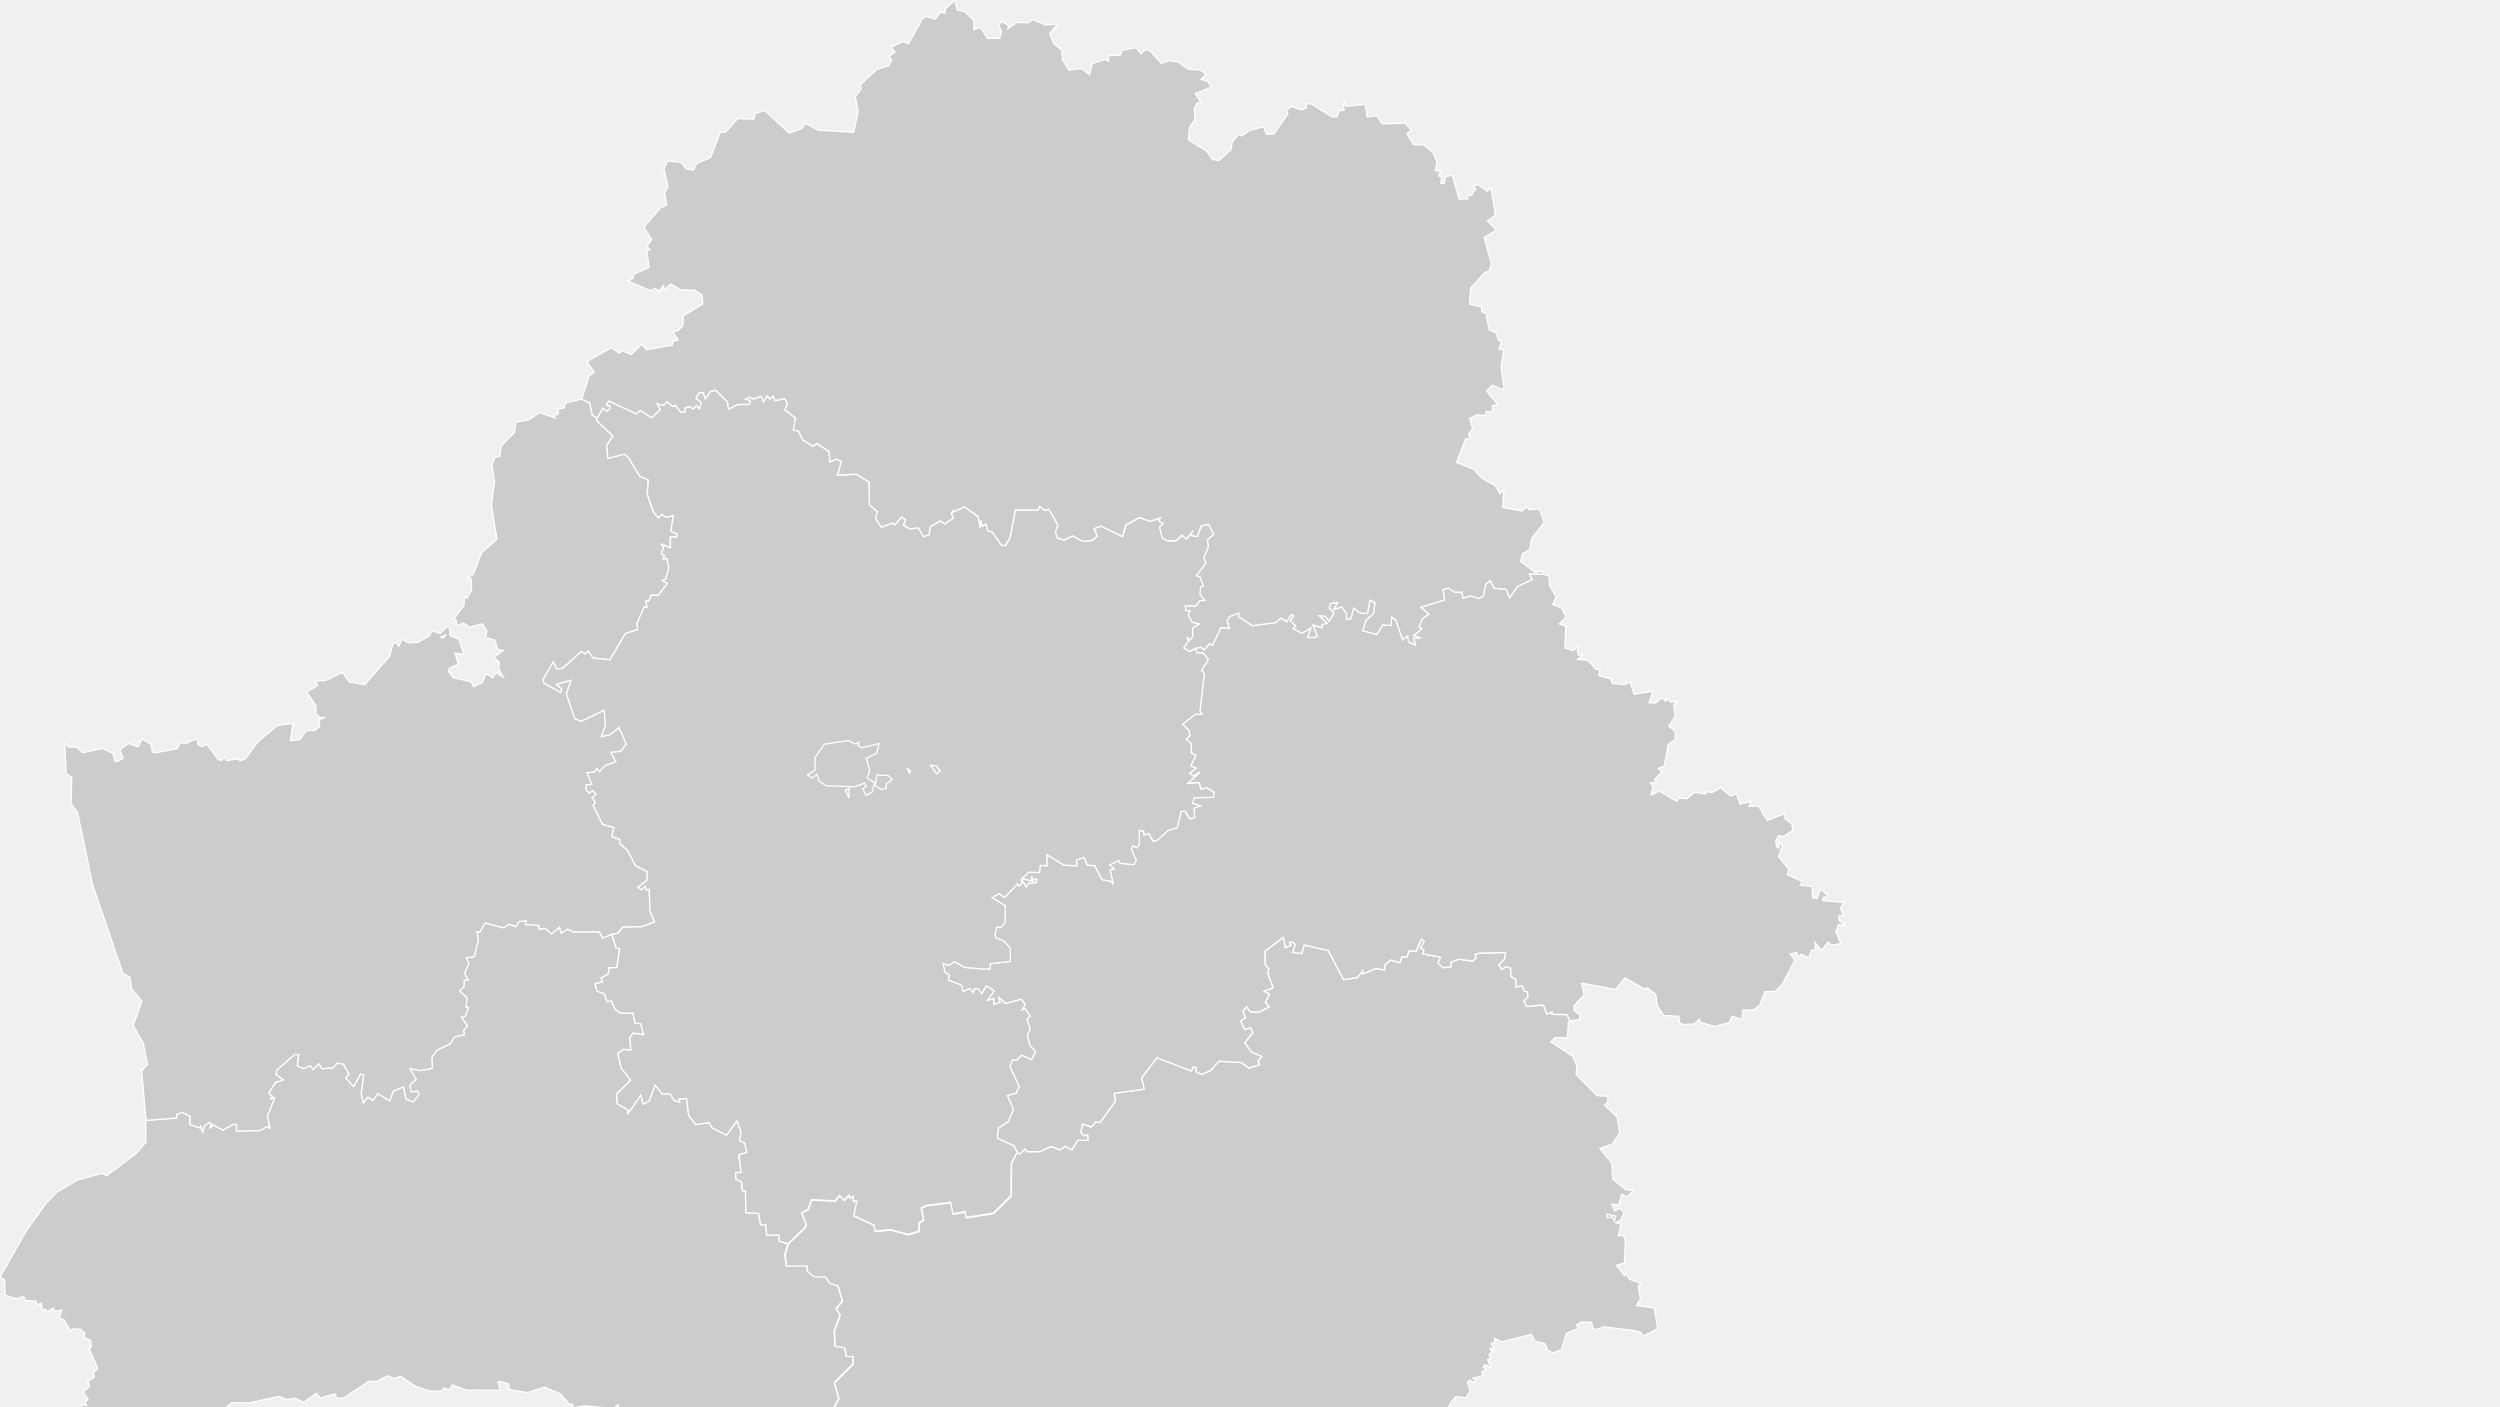
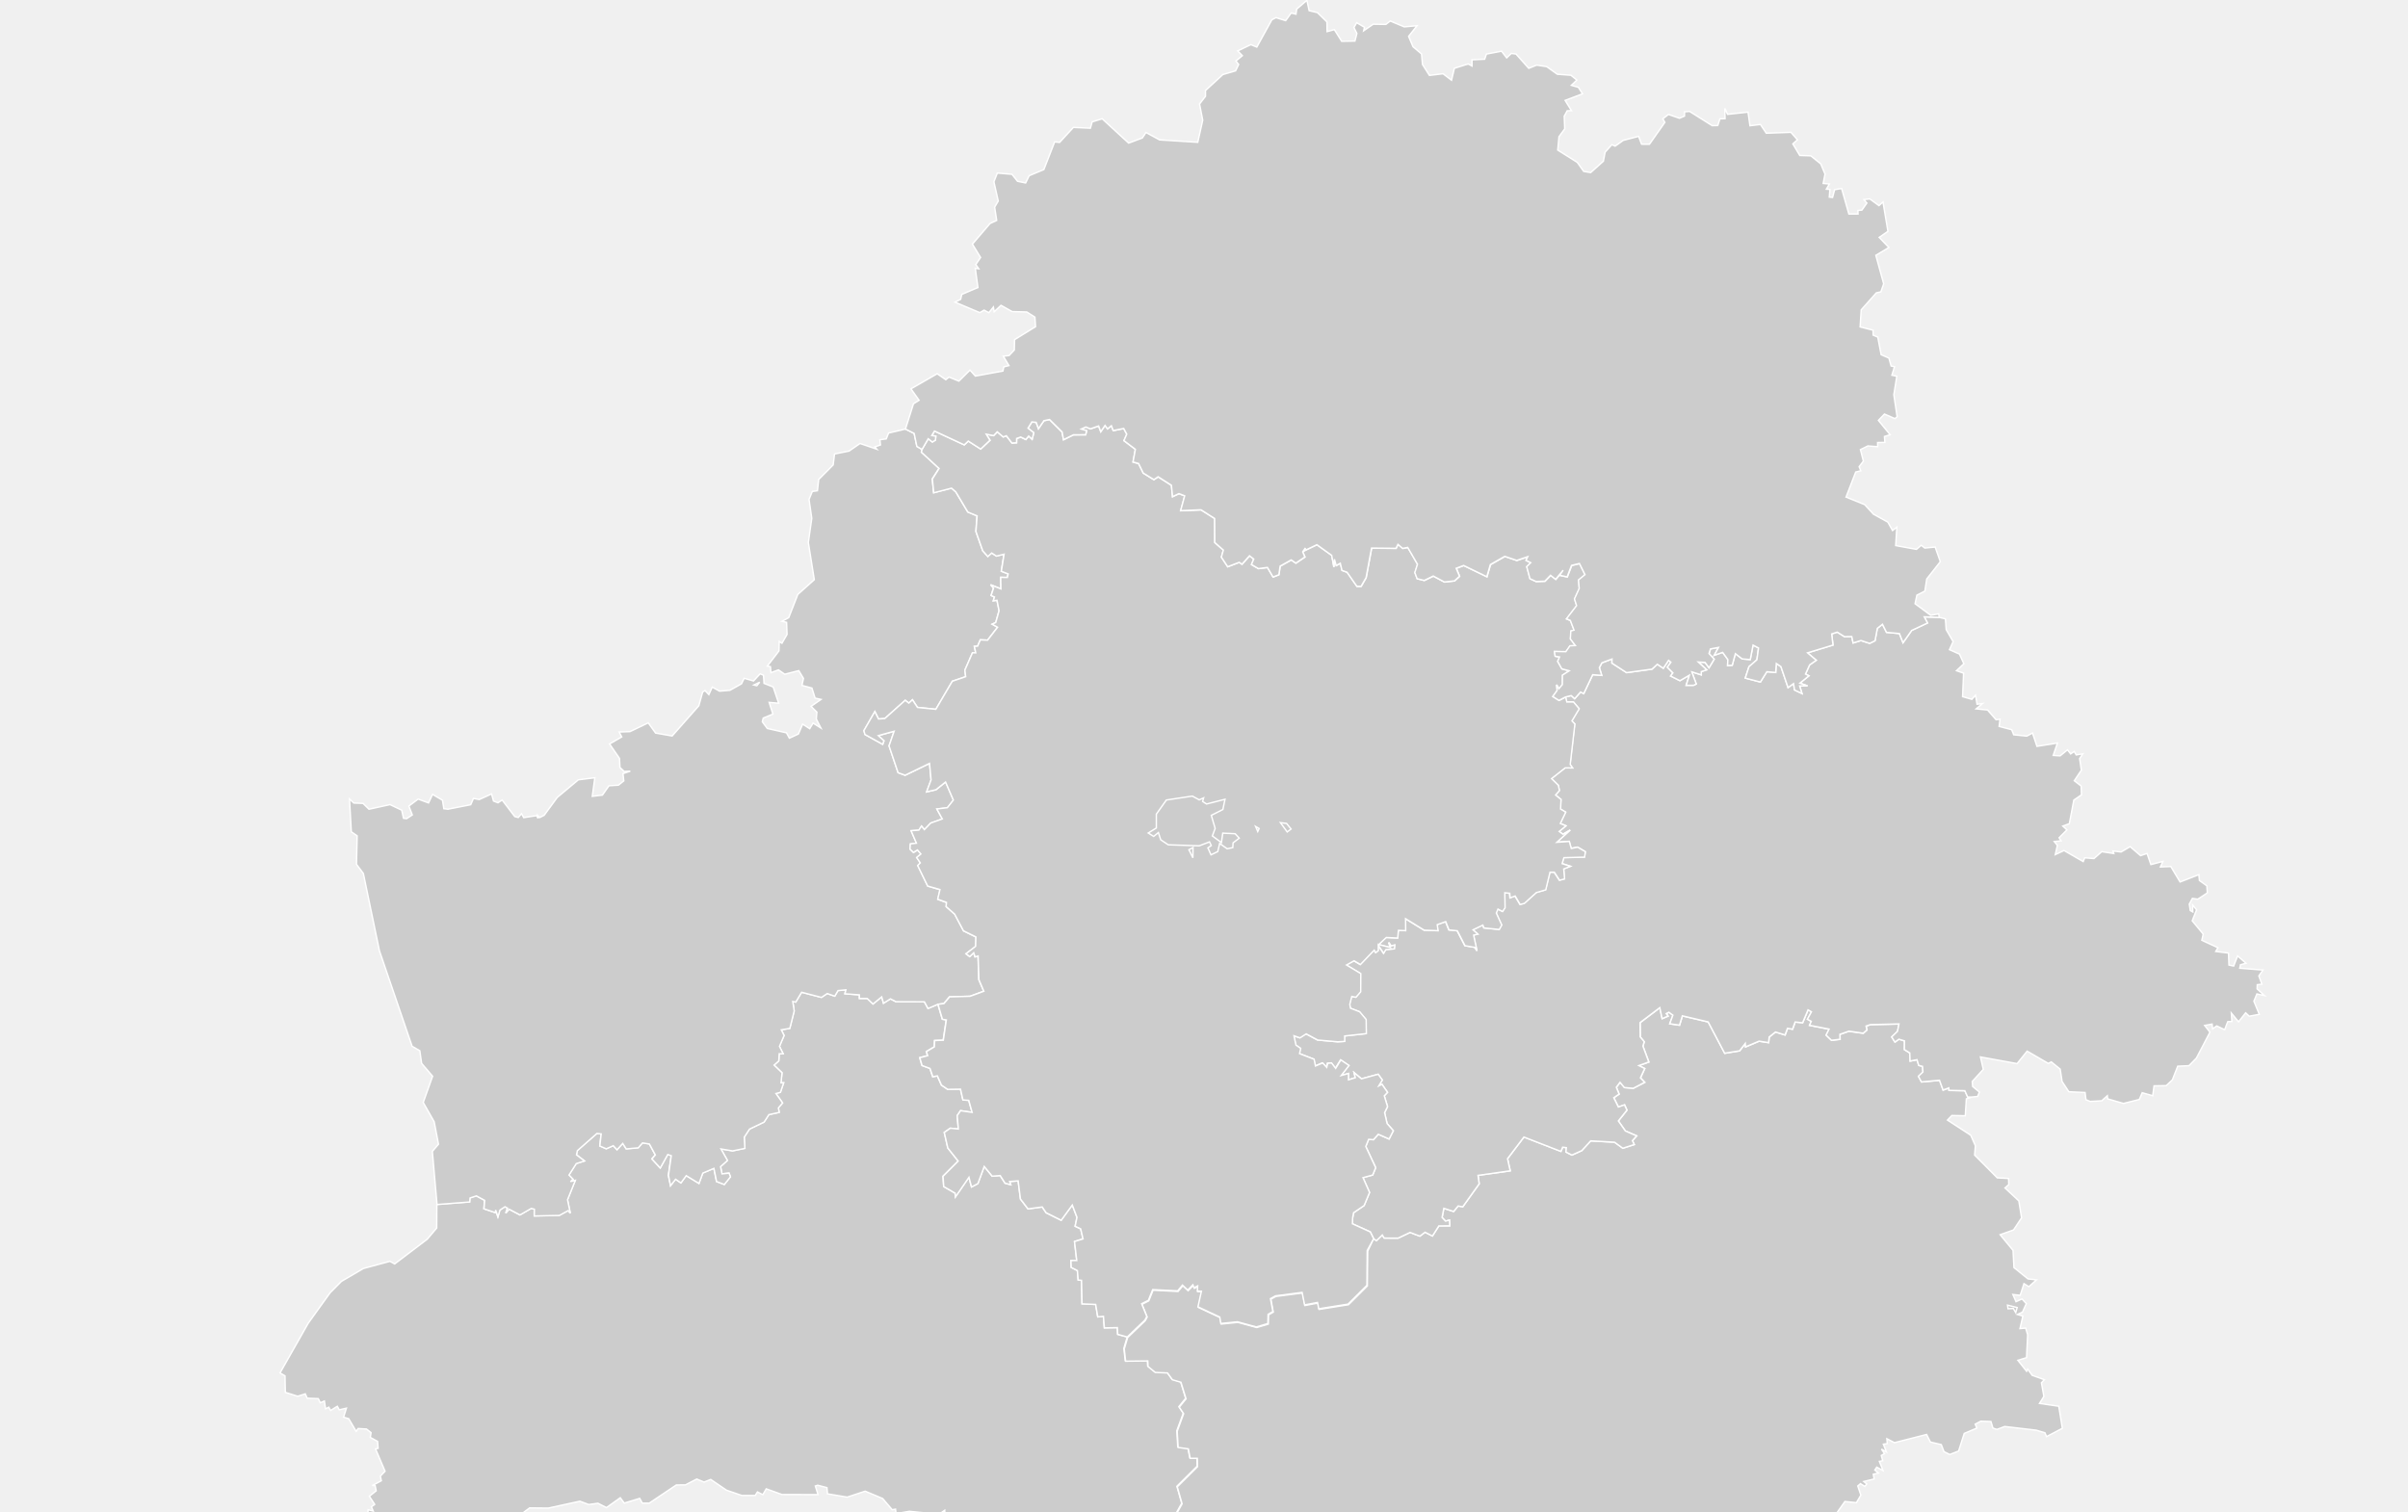
- <svg xmlns="http://www.w3.org/2000/svg" viewBox="0 0 960 540" version="1.1">
+ <svg xmlns="http://www.w3.org/2000/svg" viewBox="-100 0 860 540" version="1.1">
  <defs>
    <style type="text/css">
			.land
			{
				fill: #CCCCCC;
				fill-opacity: 1;
				stroke:white;
				stroke-opacity: 1;
				stroke-width:0.5;
			}
		</style>
  </defs>
  <g id="regions">
    <path id="BY-BR" class="land" d="M56.02,430.21L67.7,429.3L67.81,427.87L70.09,427.13L73.04,428.72L72.8,431.74L76.84,433.11L76.96,432.18L77.8,434.62L78.5,432.19L80.3,431.01L81.23,431.52L80.59,433.29L81.82,431.9L85.67,433.94L89.68,431.61L90.81,431.89L90.79,434.3L99.73,434.11L102.86,432.39L103.65,433.33L102.66,428.51L105.43,421.63L103.7,422.02L104.63,421.2L103.17,419.69L105.79,415.59L108.73,414.66L105.86,412.47L106.17,410.97L113.17,404.82L114.69,404.99L114.2,409.31L116.51,410.31L119.01,409.2L120.35,410.65L122.39,408.39L123.63,410.35L127.92,409.96L129.44,408.2L131.9,408.6L134.02,412.5L132.81,413.94L135.78,417.18L138.46,412.35L139.71,412.78L138.7,419.81L139.46,423.5L141.25,421.19L143.16,422.51L145.06,419.91L149.61,422.69L150.98,418.99L154.94,417.31L155.9,422.02L158.66,423.07L160.85,420.34L160.35,419.02L157.82,419.28L157.31,416.69L159.78,414.49L157.46,410.37L161.62,411.07L166.01,410.16L165.77,406.17L167.66,403.28L172.88,400.77L174.57,398.12L178.27,397.31L177.96,395.72L179.47,393.93L177.08,390.57L178.69,390.15L179.84,386.78L178.9,386.78L179.27,383.17L176.42,380.44L178.11,378.94L178.27,376.38L179.66,376.37L178.35,373.73L180.01,369.85L179,367.82L182.05,367.32L183.62,361.09L183.1,357.71L184.17,357.92L186.27,354.41L193.36,356.25L195.41,354.87L198.11,355.81L199.27,353.82L202.08,353.55L201.75,354.95L206.91,355.34L206.92,356.63L209.71,356.63L211.77,358.6L214.87,356.05L215.52,358.32L218.01,356.77L219.96,357.79L230.13,357.83L231.42,360.21L234.94,358.71L234.94,358.71L236.52,364.05L237.93,364.28L236.84,371.54L233.76,371.65L233.64,373.93L230.81,375.6L231.27,377.06L228.46,377.79L229.26,380.57L232.1,381.62L233.1,384.59L234.74,384.28L236.2,387.59L238.42,389.1L243.01,389.02L243.88,392.88L245.96,393.02L247.16,397.33L243.04,396.71L241.85,398.47L242.25,403.28L239.39,402.98L237.23,404.49L238.49,410.04L242.19,414.72L236.77,420.15L237.03,423.83L241.09,426.17L241.2,427.52L246.03,420.51L246.96,423.97L249.23,422.78L251.49,416.65L254.35,420.13L257.19,419.9L258.93,422.63L260.96,423.17L260.55,422.03L263.61,421.8L264.43,428.29L267.14,431.82L272.2,431.12L273.6,433.19L278.98,435.87L282.94,430.43L284.62,434.82L283.96,438.01L285.94,438.93L286.78,442.53L283.74,443.47L284.54,450.25L282.46,450.28L282.56,452.72L284.78,453.85L285.05,457.22L286.25,457.33L286.43,465.73L291.3,465.94L292.04,470.38L294.07,470.18L294.4,474.3L299.04,474.22L299.16,476.62L302.58,477.56L302.58,477.56L301.37,481.62L301.86,486L309.78,485.92L309.87,487.9L312.44,490.02L316.84,490.22L318.59,492.65L321.63,493.54L323.45,499.46L321.03,502.43L322.6,504.77L320.29,511.03L320.63,516.81L324.27,517.34L324.93,520.7L327.47,520.7L327.55,523.71L320.32,530.89L322.04,536.97L319.28,541.89L323.77,547.12L321.9,551.63L323.25,554.18L321.23,556.74L319.54,556.45L318.59,557.72L318.15,564.04L320.37,567.93L320.37,567.93L320,571.39L321.1,571.33L319.4,573.72L317.53,572.65L317.83,570.29L316.45,571.24L315.6,569.73L313.67,571.65L308.87,570.15L307.39,571.55L300.22,571.86L302.41,565.79L300.64,564.27L297.61,564.6L297.09,551.62L281.7,552.21L278.32,556.19L270.88,552.53L266.94,553.6L263.92,551.21L263.7,548.09L259.3,545.5L252.04,545.02L248.36,548.75L243.12,548.55L242.88,546.91L241,546.43L239.43,544.03L237.62,544.28L237.4,539.46L235.34,540.91L224.77,539.83L220,540.66L219.83,539.06L218.65,539.27L215.22,535.26L208.99,532.64L202.57,534.77L195.54,533.59L195.34,531.37L192.04,530.52L191.19,530.8L192.16,533.87L179.25,533.83L173.66,531.8L172.44,533.9L170.52,532.91L169.72,534.18L164.96,534.18L159.46,532.29L153.83,528.45L151.46,529.39L148.83,528.31L144.77,530.4L141.55,530.42L131.88,536.91L129.42,536.92L128.47,535.22L122.95,536.9L121.53,534.99L116.59,538.51L113.54,536.96L110.25,537.41L107.1,536.23L95.81,538.69L89.16,538.62L85.56,541.29L85.9,542.62L82.4,548.16L84.07,554.41L80.59,558.26L69.61,564.3L66.22,569.69L60.41,574.42L54.94,572.32L51.89,573.18L51.69,571.18L54.15,568.36L47.89,566.66L45.3,567.46L44.46,564.18L39.17,566.2L36.85,565.75L31.67,569.24L33.49,572.95L35.8,574.27L33.83,577.83L36.76,583.29L32.75,583.47L31.77,580.6L28.44,579.77L29.34,577.16L26.62,571.81L26.43,566.91L28,560.43L25.7,556.8L28.02,552.99L30.02,553.28L33.24,550.81L33.97,548.34L31.14,543.54L31.48,539.28L33.29,539.75L32.64,538.23L33.82,537.36L31.91,534.46L34.35,532.52L33.97,530.64L32.95,530.62L36.19,528.92L35.84,527.27L37.52,525.52L34.12,517.55L35.04,517.34L34.85,514.87L32.25,513.43L32.52,511.73L30.89,510.44L27.91,510.27L27.21,511.28L24.55,506.77L22.71,506.2L23.72,502.99L21.17,503.58L20.47,502.32L18.07,503.81L17.42,502.64L16.27,503.21L15.85,500.44L14.39,501.06L13.68,499.59L9.7,499.43L9.03,497.88L6.32,498.73L1.91,497.35L1.78,491.44L0,490.42L10.09,472.64L17.89,461.78L21.94,457.7L29.79,453.1L39.27,450.54L40.95,451.47L52.58,442.65L55.97,438.64z" />
    <path id="BY-HO" class="land" d="M390.57,442.45l1.02,0.72l2.1,-2.03l0.67,1.09l4.98,0.02l4.27,-2.03l3.49,1.32l1.86,-1.4l2.63,1.35l2.3,-3.61l3.88,-0.02l-0.1,-2.06l-1.4,0.38l-1.23,-1.31l0.64,-3.26l3.48,1.13l1.62,-1.97l1.65,0.29l5.87,-8.2l-0.41,-3.02l11.5,-1.62l-0.97,-4.33l5.86,-7.74l13.21,5.12l0.63,-1.49l1.31,0.17l-0.13,1.58l2.11,1.06l3.52,-1.59l3.19,-3.48l8.52,0.48l2.95,2.15l4.1,-1.31l-0.66,-1.41l1.51,-1.7l-4.02,-1.75l-2.51,-3.57l3.07,-3.87l-0.86,-1.88l-2.2,0.77l-1.64,-3.32l1.91,-1.29l-1,-2.44l1.33,-1.78l1.56,1.88l3.16,0.26l4.08,-2.12l-1.51,-1.61l1.52,-3.33l-2.09,-1.04l3.56,-1.28l-2.11,-5.69l0.47,-1.55l-1.43,-1.72l-0.07,-5.09l7.07,-5.36l0.81,3.92l2.13,-0.9l-0.66,-0.89l0.96,-0.49l1.43,1.06l-1.14,3.05l3.49,0.52l1.03,-3.33l9.22,2.17l5.89,11.18l5.32,-0.86l2.05,-2.66l0.08,1.26l4.84,-2.06l3.39,0.53l0.21,-2.01l2.26,-1.79l3.42,1.06l0.86,-2.37l1.8,0.31l0.93,-2.58l2.67,0.27l1.94,-4.6l1.23,0.68l-1.45,2.68l1.37,0.74l-0.63,1.42l6.99,1.36l-1.05,2.16l1.91,1.84l3.06,-0.36l-0.05,-1.76l3.2,-1.13l5.13,0.73l1.33,-1.17l-0.32,-1.38l1.53,-0.52l10.23,-0.25l-0.53,2.66l-2.08,1.98l1.16,1.82l1.43,-1.02l1.98,0.62l-0.04,3.09l1.93,1.21l0.11,2.9l2.47,-0.49l0.61,2.02l1.36,0.38l0.15,1.99l-1.61,1.55l1.09,2l6.45,-0.58l1.26,3.49l2.07,-0.76l0.02,0.87l5.69,0.12l1.02,2.26h1.5l0,0l-2.01,0.6l-0.38,6.06l-4.8,-0.1l-1.57,1.64l8.32,5.42l1.65,3.76l-0.27,3.31l8.09,8.14l4.04,0.23l0.07,2.17l-1.36,1.21l4.95,4.63l0.98,6.05l-2.87,4.32l-4.79,1.7l4.61,5.59l0.33,6.16l5.01,4.04l3.03,0.34l-2.72,2.44l-1.74,-1.09l-1.36,4.18l-2.6,-0.31l1.12,2.58l2.13,-0.99l1.54,1.69l-1.38,3.04l-1.79,0.82l1.94,0.58l-1.03,4.46l2.03,-0.18l0.71,2.38l-0.39,8.19l-3.1,0.94l3.12,3.92l0.37,-0.79l1.63,2.25l4.34,1.55l-1.05,1.12l0.87,4.85l-1.56,2.51l6.88,1l1.29,7.88l-5.65,2.97l-0.58,-1.37l-3.09,-0.92l-11.27,-1.32l-2.8,1.04l-1.42,-0.49l-0.71,-2.33l-3.62,-0.11l-1.99,1.04l0.59,1.42l-4.51,1.91l-2.01,6.29l-3.16,1.23l-2.06,-1.02l-0.97,-2.52l-3.88,-0.91l-1.35,-2.71l-11.48,2.93l-2.71,-1.4l0.13,1.75l-1.39,0.2l1.09,2.76l-1.78,-1.01l1.11,1.63l-1.16,0.65l0.51,1.88l-1.19,0.23l1.29,3.27l-2.23,-1.21l-0.69,1.04l1.28,1.08l-1.82,0.41l0.29,1.7l-3.7,0.9l1.07,0.89l-0.69,0.85l-1.56,-0.98l-0.96,0.84l1.1,3.27l-1.59,2.69l-4.1,-0.43l-2.98,4.21l-0.82,3.64l-3.22,1.42l1.31,3.41l-0.92,2.55l-3.19,0.8l2.62,0.94l-1.86,5.47l-4.42,0.94l0.49,5.24l-3.02,-1.61l-0.97,0.71l1.34,1.51l-1.95,3.52l3.53,2.44l-3.45,1.07l3.29,2.11l-1.87,1.91l1.37,2.57l2.55,-0.63l-0.98,4.26l1.58,3.93l2.35,1.34l-3.04,1.86l0.34,2.62l2.42,0.21l2.64,5.38l-1.28,2.36l1,2.55l-4.2,2.98l1.37,0.79l-0.66,0.81l1.48,-0.55l-1.1,2.74l-4.94,2.3l-2.52,-2.21l-4.02,0.85l0.72,-3.87l-4.36,-0.32l-5.74,-5.9l2.25,-2.06l-1.18,-4.93l0.77,-0.48l-7.71,-7.27l-5.4,-3.11l-0.85,2.65l-2.59,-2.15l-0.6,2.3l-7.58,-1.94l-0.35,1.72l-2.56,0.65l-0.8,1.56l-2.81,-2.19l-2.38,0.62l-1.29,4.61l-2.62,-1.38l-2.01,0.86l-0.8,-1.17l-0.85,2.1l-3.57,-1.88l-1.3,-3.7l1.36,-0.6l-0.13,-2.46l-0.54,-1.74l-1.54,0.02l-3.42,3.17l-2.74,-0.21l-3.68,4.94l-3.21,-2.07l-2.81,9.62l-6.65,-1.58l-6.55,3.99l-1.36,-9.03l-2.67,-0.86l-1.54,-4.04l0.43,-8.35l-3.09,-0.75l-0.41,-2.84l-2.15,-1.76l0.52,-1.26l-1.51,-0.65l0.22,-2.97l-4.32,0.2l-8.01,9.13l-1.73,0.15l-0.52,-1.99l-4.43,0.14l-6.19,3.32l-4.58,8.64l1.49,4.14l-2.16,4.31l-1.12,-6.01l-2.62,2.8l-1.36,-0.58l-3.02,-12.49l0.86,-0.89l-1.65,0.04l2.02,-0.97l-7.52,-0.21l-0.01,-1.21l-2.81,-1.22l-3.51,-0.28l-8.6,6.37l-0.65,-4.12l-4.61,-5.81l-1.84,0.26l0.02,-7.24l-6.28,4.26l-1.45,4.52l-1.9,0.31l-1.75,3.08l-4.94,1.64l-7.15,0.91l2.61,-4.3l-3.97,2.05l-0.74,-4.68l-4.11,-1.62l-2.02,1.01l-0.64,0.68l1.4,1.04l-0.95,4.26l1.65,3.48l-3.64,1.27l-3.24,6.8l-6.82,-4.99l4.14,-5.64l0.27,-4.67l-5.69,-1.43l-1.82,1.29l-5.24,-3.7l-0.93,1.63l-1.52,-1.61l0,0l-2.21,-3.89l0.44,-6.32l0.95,-1.27l1.69,0.3l2.02,-2.57l-1.34,-2.55l1.87,-4.51l-4.49,-5.23l2.76,-4.91l-1.72,-6.08l7.23,-7.19l-0.08,-3h-2.54l-0.66,-3.36l-3.64,-0.53l-0.34,-5.78l2.3,-6.26l-1.56,-2.34l2.42,-2.97l-1.82,-5.92l-3.04,-0.89l-1.74,-2.43l-4.4,-0.2l-2.58,-2.12l-0.09,-1.98l-7.91,0.09l-0.49,-4.39l1.21,-4.05l0,0l6.3,-6.04l0.67,-1.27l-1.85,-4.57l2.42,-1.22l1.53,-3.81l8.94,0.44l1.71,-2.06l1.9,1.79l1.82,-1.9l0.4,1.05l1.3,-0.65l-0.1,1.83l1.46,0.06l-1.24,5.58l7.79,3.65l0.38,2.3l5.95,-0.6l6.73,1.84l4.12,-1.22l0.08,-3.3l1.7,-0.98l-0.86,-4.62l1.82,-0.99l9.49,-1.23l0.89,4.47l4.62,-0.87l0.44,2.26l10.47,-1.67l6.73,-6.7l0.11,-12.44L390.57,442.45zM617.15,467.48l-0.18,-1.28l3.45,0.85l-0.52,1.81l-0.88,-1.48L617.15,467.48z" />
    <path id="BY-HM" class="land" d="M326.4,306.17l-1.79,-2.65l0,0l1.47,-0.77l0,0L326.4,306.17zM349.2,297.02l-0.77,-1.82l1.26,0.74L349.2,297.02zM359.49,294.13l1.61,2l-1.38,1.04l0,0l-2.54,-2.99L359.49,294.13zM325.84,284.36l2.46,1.34l1.56,-0.7l-0.35,1.3l1.41,0.88l6.58,-1.68l-0.76,3.65l-4.13,2.09l1.37,4.66l-1,2.69l3.24,2.37l0.48,-3.37l4.42,0.21l1.47,1.58l-2.21,1.69l-0.1,1.69l-2,0.42l-2.68,-1.9l-0.68,2.9l-2.42,1.16l-1.11,-2.47l1.21,-0.84l-0.63,-1.32l-3.68,1.42l-11.06,-0.37l-2.68,-1.79l-0.84,-2.58l-1.68,1.37l-1.95,-1.21l2.9,-1.79v-4.95l3.58,-5.05L325.84,284.36z" />
    <path id="BY-HR" class="land" d="M223.38,153.25l3.11,1.57l0.96,4.62l1.85,1.09l0,0l-0.26,0.95l6.31,5.81l-2.41,3.78l0.5,4.91l6.36,-1.66l1.54,1.36l4.28,7.18l3.31,1.38l-0.41,5.58l2.43,6.9l1.82,2.04l1.37,-1.27l1.68,1.12l2.74,-0.67l-0.97,6.1l2.45,0.94l-0.31,1.28l-2.35,-0.05l0.07,4.14l-3.67,-1.5l1.05,1.18l-0.88,2.67l1.2,0.52l-0.41,1.37l1.31,-0.2l0.75,3.74l-1.19,4.21l-1.27,0.61l1.92,1.08l-3.56,4.62l-2.6,-0.11l-0.96,2.25l-1.17,0.09l0.5,2.29l-1.17,-0.01l-2.69,6.18l0.28,2.35l-4.77,1.63l-5.88,10.02l-6.56,-0.67l-1.79,-2.72l-1.3,1.19l-1.28,-1l-7.3,6.53l-2.24,0.15l-1.31,-2.64l-3.91,6.8l0.39,1.38l6.32,3.51l0.45,-1.27l-2.01,-1.83l5.65,-1.57l-1.82,5.23l3.23,9.57l2.5,0.93l8.74,-4.23l0.55,5.88l-1.59,4.29l3.31,-0.76l3.46,-2.76l2.79,6.45l-2.14,2.73l-3.77,0.45l1.96,3.56l-4.15,1.48l-2.24,2.35l-1.03,-1.27l-0.96,1.46l-2.77,0.19l1.92,4.46l-2.17,0.27l-0.14,1.81l1.23,1.22l1.46,-0.89l1.22,1.46l-1.51,1.25l1.3,1.92l-0.94,0.94l3.57,7.34l4.39,1.27l-0.8,3.45l3.13,1.14l-0.13,1.49l3.04,2.67l3.16,5.98l4.44,2.19l-0.1,3.36L245,340.68l1.29,0.99l1.4,-1.36l0.5,1.47l1.09,-0.33l0.29,8.48l1.76,4.12l-4.9,1.8l-7.34,0.21l-2.01,2.4l-2.12,0.26l0,0l-3.52,1.51l-1.29,-2.38l-10.17,-0.04l-1.95,-1.02l-2.49,1.56l-0.65,-2.27l-3.1,2.54l-2.06,-1.96h-2.79l-0.01,-1.3l-5.16,-0.38l0.33,-1.41l-2.81,0.27l-1.16,1.99l-2.69,-0.94l-2.05,1.38l-7.09,-1.84l-2.1,3.51l-1.07,-0.21l0.52,3.38l-1.57,6.23l-3.05,0.51l1.01,2.03l-1.66,3.88l1.31,2.63l-1.4,0.01l-0.15,2.56l-1.69,1.5l2.85,2.73l-0.37,3.61h0.94l-1.14,3.38l-1.61,0.42l2.38,3.36l-1.51,1.79l0.31,1.59l-3.7,0.81l-1.7,2.65l-5.21,2.51l-1.89,2.89l0.24,4l-4.39,0.9l-4.16,-0.7l2.32,4.12l-2.47,2.2l0.51,2.59l2.53,-0.26l0.5,1.32l-2.19,2.73l-2.76,-1.05l-0.96,-4.71l-3.96,1.68l-1.37,3.7l-4.55,-2.78l-1.9,2.6l-1.91,-1.32l-1.79,2.31l-0.75,-3.68l1,-7.03l-1.25,-0.43l-2.68,4.82l-2.97,-3.23l1.21,-1.44l-2.12,-3.9l-2.46,-0.4l-1.52,1.76l-4.29,0.39l-1.25,-1.96l-2.04,2.26l-1.34,-1.45l-2.5,1.11l-2.3,-1l0.49,-4.32l-1.52,-0.17l-7,6.15l-0.31,1.5l2.87,2.19l-2.94,0.93l-2.62,4.1l1.46,1.51l-0.93,0.82l1.73,-0.39l-2.77,6.88l1,4.82l-0.79,-0.94l-3.13,1.72l-8.94,0.19l0.02,-2.41l-1.12,-0.28l-4.01,2.32l-3.85,-2.03l-1.23,1.39l0.64,-1.77l-0.93,-0.51l-1.79,1.18l-0.71,2.42l-0.83,-2.43l-0.12,0.93l-4.04,-1.36l0.24,-3.02l-2.95,-1.6l-2.28,0.74l-0.11,1.43l-11.68,0.91l0,0l-1.67,-18.98l2.2,-2.56l-1.55,-8.03l-3.91,-6.89l3.35,-9.36l-3.92,-4.6l-0.64,-4.51l-2.76,-1.6l-11.67,-34.12l-5.74,-27.6l-2.46,-3.29l0.25,-10.15l-2.09,-1.45l-0.65,-11.74l1.53,1.47l3.31,0.13l2.12,2.08l7.52,-1.65l4.17,1.98l0.63,2.9l1.11,0.15l2.04,-1.35l-1.23,-3.16l3.32,-2.49l3.71,1.37l1.43,-3.05l3.55,2.08l0.48,3.03l1.46,0.18l8.14,-1.6l0.98,-2.24l2.08,0.39l4.4,-2l0.68,2.53l1.59,0.63l1.5,-0.99l4.51,5.92l1.25,0.33l1.15,-1.36l0.79,1.4l4.64,-0.71l0.46,0.99l-0.13,-1.09l0.69,0.8l1.63,-0.81l4.68,-6.38l7.55,-6.31l5.88,-0.73l-0.91,6.63l3.62,-0.43l2.34,-3.34l3.38,-0.21l1.91,-1.54l-0.3,-2.59l2.62,-0.87l-2.18,0.1l-1.51,-1.43l-0.17,-3.25l-3.54,-5.14l4.34,-2.51l-0.92,-1.76l3.87,-0.14l6.53,-3.13l2.62,3.65l5.91,1.04l9.53,-10.8l1.37,-4.9l0.85,-0.52l1.36,1.44l1.22,-2.69l2.59,1.46l3.7,-0.3l4.13,-2.31l0.98,-1.99l3.33,0.96l2.36,-2.56l1.21,0.52l0.19,2.89l3.27,1.3l1.96,5.8l-3.4,-0.3l1.34,4.17l-3.46,1.44l-0.32,1.31l1.77,2.4l6.85,1.55l1.04,1.91l3.22,-1.48l1.52,-3.53l2.52,1.62l1.2,-1.99l2.8,1.76l-1.65,-3.23l0.21,-2.46l-2.08,-2.05l3.57,-2.48l-2.13,-0.47l-1.13,-3.59l-3.57,-0.95l0.56,-2.49l-1.68,-2.78l-5.01,1.28l-2.25,-1.55l-2.68,0.99l-0.19,-2.16l-1.1,-0.19l4.16,-5.42l0.09,-3.38l0.96,0.65l1.83,-3.15l-0.17,-4.33l-1.65,-0.35l2.43,-1.34l3.24,-8.28l5.88,-5.26l-2.13,-13.29l1.23,-8.62l-0.98,-6.77l1.17,-2.83l1.83,-0.26l0.44,-4.02l5.18,-5.2l0.49,-3.91l5.17,-1.03l3.94,-2.72l5.99,2.05l-0.69,-0.82l1.99,-0.71l-0.21,-1.86l2.27,-0.29l0.84,-2.1L223.38,153.25zM170.29,244.94l-1.05,-0.26l2.08,-1L170.29,244.94z" />
    <path id="BY-MA" class="land" d="M459.07,248.97L461.16,248.46L462.38,249.57L464.49,247.18L465.61,247.75L468.82,240.99L472.04,241.25L471.19,238.48L472.1,236.76L475.72,235.4L475.69,236.86L480.92,240.26L490,239.01L491.9,237.27L494.04,238.7L495.92,235.87L496.75,236.55L495.49,238.33L497.47,240.35L496.65,241.47L499.98,243.14L503.36,241.16L502.2,244.79L504.91,244.78L505.8,244.31L504.21,239.98L507.61,241.06L507.6,239.9L509.54,239.25L506.52,236.46L508.95,236.61L510.36,238.53L512.21,235.45L510.36,233.44L510.89,231.79L513.77,231.25L512.23,234.06L515.24,233.03L517.09,235.6L516.99,237.74L518.65,237.63L519.78,233.48L522.21,235.36L525.09,235.6L526.09,230.43L528.05,231.46L527.46,235.68L524.63,238.15L523.31,242.21L528.71,243.62L531.02,239.93L534.17,240.21L534.4,236.99L536.04,238.1L538.59,245.61L540.55,244.18L540.91,246.46L543.56,247.72L542.73,245.01L545.52,244.97L542.81,244.02L546.05,241.4L544.81,240.77L546.29,237.5L548.66,235.85L545.55,233.19L554.64,230.42L554.16,226.44L556.17,225.79L558.71,227.4L561.35,227.38L561.82,229.66L564.63,228.79L567.75,229.81L569.65,228.86L570.48,224.43L572.31,222.98L573.75,225.87L578.36,226.3L579.65,229.57L582.74,225.19L588.39,222.53L587.23,220.33L592.6,220.52L592.6,220.52L594.78,221.06L595.07,224.91L597.54,229.17L596.24,232.07L599.81,233.64L601.38,237.08L598.74,239.57L601.28,240.45L600.92,248.84L604.24,249.8L605.55,248.33L606.09,251.55L608.04,251.31L605.76,253.2L609.84,253.61L612.88,257.08L614.3,256.9L613.97,259.47L618.46,260.65L619.18,262.46L623.84,262.94L625.9,261.84L627.49,266.59L634.81,265.41L633.29,269.83L635.76,269.99L638.39,267.84L639.53,269.3L640.77,268.4L641.51,269.65L643.86,269.26L642.73,270.95L643.34,275.1L640.82,278.87L643.27,280.77L643.38,283.91L640.65,285.8L639.05,294.21L636.71,295.07L638.18,296.44L635.39,299.25L636.1,300.34L633.67,300.59L634.78,301.99L634.03,305.26L637.16,303.8L644,307.75L644.55,306.4L647.84,306.67L650.63,304.21L654.93,304.88L654.65,303.98L657.54,304.32L660.76,302.42L664.48,305.63L666.81,304.86L668.18,308.82L672.47,307.69L671.57,309.67L675.29,309.52L678.6,315.04L685.31,312.43L685.51,314.5L688.17,316.43L688.33,318.94L684.94,321.18L683,320.9L681.89,322.95L682.25,325.25L683.14,325.74L683.09,323.26L684.49,324.99L682.94,328.9L686.86,333.64L686.37,335.87L692.12,338.51L691.33,339.86L695.89,340.43L696.06,344.72L697.73,345.07L699.14,341.46L702.14,344.07L700.18,344.6L699.92,345.84L708.2,346.5L706.73,348.59L707.81,351.54L706.17,351.73L706.11,353.22L708.71,355.6L706.04,355.02L704.96,357.63L706.9,362.31L703.29,362.98L702.02,361.77L699.48,364.99L696.9,361.84L697.1,364.86L695.63,364.93L694.52,367.8L691.68,366.45L690.22,367.49L690.03,365.8L687.37,366.28L689.26,368.69L684.44,377.93L681.79,380.65L677.76,380.84L675.85,385.72L673.66,387.78L669.3,387.86L668.83,391.38L665.08,390.32L664.04,392.73L658.38,394.14L652.74,392.51L652.61,391.39L650.63,393.19L646.48,393.43L644.98,392.8L644.67,390.24L638.87,389.97L636.46,386.3L635.78,381.88L632.61,379.31L631.52,379.84L623.98,375.46L620.39,379.92L607.31,377.54L608.32,381.97L604.37,386.3L604.51,388.07L606.94,390.09L606.29,391.65L604.24,391.85L604.24,391.85L602.74,391.85L601.72,389.59L596.04,389.47L596.02,388.59L593.95,389.35L592.68,385.87L586.24,386.45L585.15,384.44L586.76,382.9L586.61,380.9L585.25,380.52L584.64,378.51L582.17,379L582.06,376.1L580.13,374.89L580.17,371.8L578.19,371.19L576.76,372.21L575.6,370.38L577.67,368.4L578.21,365.74L567.97,365.99L566.44,366.5L566.76,367.88L565.43,369.05L560.3,368.33L557.1,369.46L557.15,371.22L554.1,371.58L552.18,369.74L553.23,367.59L546.24,366.23L546.88,364.81L545.5,364.07L546.95,361.4L545.72,360.72L543.78,365.32L541.11,365.05L540.18,367.62L538.38,367.32L537.51,369.68L534.1,368.62L531.84,370.41L531.63,372.42L528.24,371.89L523.4,373.94L523.31,372.69L521.27,375.35L515.95,376.21L510.06,365.02L500.84,362.85L499.81,366.18L496.33,365.67L497.46,362.62L496.03,361.56L495.07,362.05L495.74,362.94L493.6,363.84L492.79,359.92L485.72,365.28L485.78,370.37L487.22,372.1L486.74,373.65L488.85,379.34L485.3,380.62L487.39,381.67L485.86,385L487.37,386.6L483.3,388.73L480.14,388.47L478.58,386.59L477.25,388.37L478.24,390.81L476.34,392.1L477.98,395.43L480.18,394.65L481.04,396.53L477.97,400.4L480.48,403.98L484.51,405.73L483,407.43L483.66,408.83L479.57,410.14L476.62,407.99L468.1,407.51L464.91,411L461.39,412.58L459.28,411.52L459.4,409.94L458.09,409.77L457.46,411.27L444.25,406.14L438.39,413.88L439.35,418.21L427.86,419.84L428.27,422.86L422.4,431.06L420.76,430.77L419.14,432.74L415.66,431.61L415.02,434.87L416.26,436.19L417.66,435.81L417.76,437.86L413.87,437.89L411.58,441.5L408.95,440.15L407.09,441.55L403.6,440.22L399.33,442.25L394.35,442.23L393.69,441.13L391.59,443.16L390.57,442.45L390.57,442.45L389.38,440.03L383,437.12L383.08,435.03L383.42,433.17L387.18,430.61L389.12,425.93L386.77,420.64L390.24,419.72L391.31,417.08L387.76,409.52L388.79,406.96L390.5,407.1L392.24,405.15L396.1,406.85L397.61,403.88L395.38,401.32L394.49,397.44L395.54,395.27L394.37,391.43L395.54,390.17L393.56,387.32L392.41,387.87L393.67,385.77L392.2,383.72L386.24,385.35L383.59,383.13L384.05,384.95L381.6,385.71L381.6,383.45L379,384.17L381.67,380.56L378.76,378.58L376.9,381.59L375.43,379.65L374.05,379.79L373.7,381.22L372.26,379.65L369.68,380.75L369.2,378.32L364,376.32L364.41,374.45L362.72,373.28L362.01,369.94L364.16,370.69L366.38,369.26L370.48,371.47L377.65,372.11L380.13,371.96L380.12,370.03L387.86,369.18L387.79,364.15L385.48,361.39L382.18,360.1L381.93,358.73L382.64,355.9L384.13,356.19L385.82,354.24L385.85,347.73L380.76,344.67L383.49,343.17L385.73,344.5L390.67,339.38L391.25,340.24L392.14,339.54L392.14,337.63L394.06,340.48L394.83,339.17L397.9,338.91L398.04,337.56L396.77,337.89L395.92,336.64L396.49,338.44L392.28,337.37L395.01,334.85L399.07,335.05L399.34,332.3L401.93,332.41L401.89,328.13L408.53,332.22L413.48,332.42L413.19,330.26L416.23,329.17L417.42,332.14L420.38,332.44L423.13,337.78L426.65,338.37L427.42,339.6L426.2,333.99L427.73,333.64L425.98,332.1L429.49,330.41L429.9,331.43L435.35,331.98L436.24,330.39L434.29,326.1L434.88,324.7L436.55,325.54L437.42,324.2L437.32,318.86L439.1,319.04L439.24,320.67L441.03,320.01L442.82,323.03L444.31,322.66L448.62,318.78L451.97,317.81L453.49,311.51L455.03,311.5L456.91,314.38L458.7,313.9L458.4,310.35L460.83,309.41L457.84,308.45L458.47,306.32L465.85,306.12L466.15,304.2L463.41,302.57L461.11,303.02L460.41,300.51L455.96,300.81L460.76,296.46L458.17,297.97L456.79,296.96L459.22,294.94L457.19,294.11L459.12,290.08L457.27,288.96L457.45,285.53L455.5,283.95L456.89,282.35L456.48,280.47L454.06,278.08L458.94,274.23L461.57,274.27L460.71,273.03L462.38,258.58L461.33,257.47L463.93,253.13L461.89,250.71L459.51,250.71z" />
    <path id="BY-MI" class="land" d="M229.29,160.53l2.22,-3.81l1.48,1.16l1.09,-0.67l0.14,-1.41l-1.45,-0.23l0.99,-1.6l10.62,4.94l1.45,-1.35l4.42,2.84l3.33,-3.12l-1.34,-2.19l2.64,0.53l1.29,-1.37l2.13,1.84l1.13,-0.42l1.99,2.61l1.65,-0.11l0.02,-1.51l1.46,-0.51l1.82,0.87l1.01,-1.22l1.24,1.14l0.58,-2.36l-2.05,-1.59l1.37,-2.25l1.54,0.15l0.82,2.25l1.95,-2.84l2.02,-0.42l4.47,4.46l0.51,2.76l3.53,-1.75l4.37,-0.03l0.35,-1.44l-1.9,-0.59l1.63,-0.76l1.63,0.68l2.92,-1.03l0.77,2.03l1.54,-2.22l0.89,1.22l1.37,-1.1l0.67,1.72l3.74,-0.74l1.09,2.03l-1.02,2.3l4.09,3.11l-0.84,4.53l1.99,0.55l1.67,3.42l3.79,2.33l1.53,-1.01l4.74,3.03l0.39,4.07l2.3,-1.09l2.05,0.79l-1.45,5.3l7.29,-0.31l4.87,3.1l0.04,8.57l3.06,2.71l-0.7,2.52l2.25,3.42l4.13,-1.58l0.98,0.69l2.69,-3.02l1.51,1.17l-0.81,1.96l2.5,1.45l3.21,-0.42l2,3.42l2.08,-0.81l0.46,-3.08l3.96,-2.21l1.65,1.15l3.23,-2.19l-0.79,-1.85l0.98,-1.39l-0.24,0.92l4.34,-2.08l5.29,3.81l0.76,4.15l0.21,-2.76l0.63,2.24l1.48,-0.8l0.58,2.53l1.84,0.67l3.51,5.05l1.49,-0.02l1.78,-3.09l1.96,-10.56l8.74,0.09l0.69,-1.41l1.7,1.44l1.79,-0.36l3.49,6.01l-0.94,2.98l0.82,2.19l2.54,0.62l3.23,-1.56l3.97,2.12l3.6,-0.41l1.8,-1.64l-1.19,-2.85l2.67,-1l8.28,4.02l1.27,-4.35l5.14,-2.93l4.28,1.45l3.94,-1.35l-0.64,1.32l1.7,0.83l-1.44,1.43l1.15,4.29l2.18,1.02l3.15,-0.11l2.05,-2.11l1.81,1.45l2.69,-3.27l-1.23,1.83l2.64,0.56l1.57,-4.09l2.83,-0.69l1.98,3.99l-2.32,1.89l0.26,3.04l-1.7,3.72l0.76,2.41l-3.63,4.72l1.39,0.57l1.31,3.47l-1.13,0.29l-0.18,2.82l1.81,2.39l-1.95,0.09l-1.45,2.09l-4.08,-0.08l0.24,1.69l1.58,0.28l-0.67,1.58l1.48,2.64l2.65,0.72l-2.43,1.55l-0.03,3.37l-1.24,1.49l-0.85,-1.44l0.22,2.04l-1.56,2.16l2.22,1.39l2.3,-1.2l0,0l0.44,1.74h2.38l2.04,2.42l-2.6,4.34l1.05,1.11l-1.67,14.45l0.86,1.24l-2.63,-0.04l-4.89,3.85l2.42,2.38l0.41,1.88l-1.4,1.6l1.96,1.58l-0.18,3.43l1.85,1.13l-1.93,4.03l2.03,0.84l-2.44,2.01l1.38,1.01l2.59,-1.51l-4.8,4.36l4.45,-0.3l0.7,2.51l2.3,-0.45l2.74,1.62l-0.29,1.92l-7.38,0.2l-0.63,2.13l2.99,0.96l-2.42,0.95l0.3,3.55l-1.79,0.47l-1.88,-2.88l-1.53,0.01l-1.53,6.3l-3.34,0.97l-4.31,3.88l-1.48,0.37l-1.79,-3.02l-1.79,0.66l-0.13,-1.63l-1.78,-0.19l0.1,5.35l-0.87,1.34l-1.67,-0.84l-0.59,1.4l1.95,4.28l-0.89,1.59l-5.46,-0.55l-0.41,-1.02l-3.51,1.69l1.74,1.54l-1.52,0.35l1.22,5.62l-0.77,-1.23l-3.52,-0.6l-2.75,-5.34l-2.96,-0.3l-1.19,-2.97l-3.03,1.09l0.29,2.16l-4.95,-0.2l-6.65,-4.1l0.04,4.28l-2.58,-0.11l-0.27,2.75l-4.06,-0.2l-2.72,2.52l4.21,1.07l-0.57,-1.8l0.85,1.25l1.26,-0.33l-0.14,1.35l-3.06,0.26l-0.77,1.31l-1.93,-2.85l0.01,1.91l-0.89,0.71l-0.58,-0.87l-4.93,5.13l-2.24,-1.34l-2.72,1.5l5.09,3.07l-0.03,6.5l-1.69,1.95l-1.49,-0.28l-0.71,2.83l0.25,1.37l3.29,1.28l2.31,2.76l0.07,5.03l-7.74,0.85l0.01,1.93l-2.48,0.15l-7.17,-0.64l-4.1,-2.2l-2.22,1.43l-2.15,-0.75l0.71,3.34l1.69,1.17l-0.41,1.87l5.2,2.01l0.48,2.42l2.58,-1.09l1.44,1.57l0.35,-1.44l1.38,-0.14l1.47,1.94l1.85,-3.01l2.92,1.98L379,384.17l2.6,-0.72v2.26l2.45,-0.76l-0.46,-1.82l2.65,2.22l5.97,-1.63l1.47,2.05l-1.26,2.1l1.15,-0.55l1.98,2.85l-1.17,1.26l1.17,3.84l-1.05,2.17l0.89,3.88l2.23,2.56l-1.51,2.97l-3.86,-1.7l-1.74,1.94l-1.71,-0.13l-1.03,2.56l3.54,7.56l-1.07,2.64l-3.46,0.93l2.35,5.29l-1.94,4.68l-3.77,2.56l-0.34,1.86l-0.07,2.09l6.38,2.91l1.19,2.42l0,0l-2.29,4.21l-0.11,12.44l-6.73,6.71l-10.47,1.67l-0.44,-2.26l-4.61,0.87l-0.89,-4.46l-9.49,1.23l-1.82,0.99l0.86,4.62l-1.7,0.98l-0.08,3.3l-4.12,1.22l-6.73,-1.84l-5.95,0.6l-0.38,-2.3l-7.79,-3.65l1.24,-5.58l-1.45,-0.06l0.1,-1.83l-1.3,0.65l-0.4,-1.05l-1.82,1.9l-1.9,-1.79l-1.71,2.06l-8.93,-0.44l-1.53,3.81l-2.42,1.22l1.85,4.57l-0.67,1.27l-6.3,6.04l0,0l-3.42,-0.94l-0.12,-2.4l-4.64,0.09l-0.33,-4.12l-2.03,0.19l-0.75,-4.44l-4.87,-0.21l-0.18,-8.4l-1.2,-0.11l-0.27,-3.37l-2.21,-1.14l-0.1,-2.44l2.08,-0.02l-0.8,-6.78l3.04,-0.94l-0.85,-3.6l-1.97,-0.92l0.66,-3.19l-1.68,-4.39l-3.96,5.44l-5.38,-2.68l-1.4,-2.07l-5.06,0.69l-2.71,-3.53l-0.82,-6.48l-3.06,0.23l0.41,1.14l-2.03,-0.54l-1.74,-2.73l-2.84,0.23l-2.86,-3.48l-2.26,6.13l-2.27,1.2l-0.92,-3.46l-4.83,7.01l-0.11,-1.35l-4.07,-2.34l-0.25,-3.67l5.41,-5.43l-3.7,-4.68l-1.26,-5.55l2.16,-1.51l2.86,0.29l-0.4,-4.81l1.2,-1.75l4.12,0.61l-1.2,-4.3l-2.08,-0.15l-0.87,-3.85l-4.58,0.07l-2.22,-1.51l-1.45,-3.3l-1.64,0.31l-1,-2.97l-2.84,-1.04l-0.8,-2.78l2.81,-0.74l-0.46,-1.45l2.83,-1.67l0.13,-2.28l3.08,-0.11l1.09,-7.26l-1.41,-0.23l-1.57,-5.34l0,0l2.12,-0.26l2.01,-2.4l7.34,-0.21l4.9,-1.8l-1.76,-4.12l-0.29,-8.48l-1.08,0.33l-0.5,-1.47l-1.4,1.36L245,340.68l3.43,-2.66l0.1,-3.36l-4.44,-2.19l-3.16,-5.98l-3.03,-2.67l0.13,-1.49l-3.13,-1.14l0.8,-3.44l-4.39,-1.27l-3.57,-7.33l0.94,-0.93l-1.3,-1.92l1.51,-1.25l-1.22,-1.46l-1.45,0.89l-1.23,-1.22l0.14,-1.81l2.17,-0.27l-1.92,-4.46l2.77,-0.19l0.96,-1.46l1.03,1.27l2.25,-2.35l4.15,-1.47l-1.96,-3.56l3.77,-0.45l2.14,-2.73l-2.79,-6.45l-3.46,2.76l-3.31,0.76l1.59,-4.29l-0.55,-5.88l-8.73,4.23l-2.5,-0.93l-3.23,-9.56l1.82,-5.23l-5.65,1.57l2.01,1.84l-0.45,1.27l-6.32,-3.51l-0.39,-1.38l3.91,-6.8l1.31,2.64l2.24,-0.15l7.3,-6.52l1.29,1l1.3,-1.18l1.79,2.72l6.56,0.67l5.89,-10.02l4.77,-1.63l-0.28,-2.35l2.7,-6.18l1.17,0.01l-0.49,-2.29l1.17,-0.09l0.96,-2.25l2.6,0.11l3.56,-4.62l-1.92,-1.08l1.27,-0.61l1.19,-4.21l-0.75,-3.74l-1.31,0.2l0.41,-1.37l-1.2,-0.52l0.88,-2.67l-1.05,-1.18l3.67,1.5l-0.07,-4.14l2.36,0.05l0.31,-1.28l-2.45,-0.94l0.98,-6.1l-2.74,0.68l-1.68,-1.12l-1.37,1.27l-1.82,-2.04l-2.43,-6.89l0.41,-5.58l-3.31,-1.38l-4.28,-7.18l-1.54,-1.35l-6.36,1.66l-0.49,-4.91l2.41,-3.78l-6.31,-5.81L229.29,160.53zM325.84,284.36l2.46,1.34l1.56,-0.7l-0.35,1.3l1.41,0.88l6.58,-1.68l-0.76,3.65l-4.13,2.09l1.37,4.66l-1,2.69l3.24,2.37l0.48,-3.37l4.42,0.21l1.47,1.58l-2.21,1.69l-0.1,1.69l-2,0.42l-2.68,-1.9l-0.68,2.9l-2.42,1.16l-1.11,-2.47l1.21,-0.84l-0.63,-1.32l-3.68,1.42l-11.06,-0.37l-2.68,-1.79l-0.84,-2.58l-1.68,1.37l-1.95,-1.21l2.9,-1.79v-4.95l3.58,-5.05L325.84,284.36zM359.49,294.13l1.61,2l-1.38,1.04l0,0l-2.42,-3.32L359.49,294.13zM349.2,297.02l-0.77,-1.82l1.26,0.74L349.2,297.02zM326.03,306.4l-1.42,-2.88l0,0l1.47,-0.77l0,0L326.03,306.4z" />
    <path id="BY-VI" class="land" d="M366.75,0.11L367.55,3.81L370.52,4.51L373.91,7.83L373.96,11.29L376.56,10.59L379.18,14.76L383.9,14.67L384.6,11.95L383.55,9.84L384.52,8.12L387.32,9.73L387.02,11L390.43,8.65L394.96,8.72L396.51,7.5L401.53,9.6L406.08,9.19L403.07,12.99L404.64,16.68L407.69,19.27L408.03,23.02L410.51,26.93L415.38,26.35L418.4,28.65L419.42,24.39L424.34,22.85L425.72,23.58L425.71,21.36L430.24,21.15L430.87,19.31L436.28,18.29L438.1,20.67L439.75,19.09L441.44,19.3L445.98,24.4L448.8,23.26L452.39,23.8L456.18,26.52L461.04,26.88L463.16,28.59L461.19,30.48L463.71,31.19L465.18,33.51L458.97,35.86L461.25,39.54L459.73,39.55L458.65,41.51L458.83,46.02L456.78,48.83L456.33,53.6L463.32,58.01L465.6,61.22L468.09,61.65L472.63,57.59L473.25,54.36L475.65,51.69L476.84,52.2L479.74,50.13L485.22,48.71L486.29,51.52L489.08,51.54L494.59,43.71L493.86,42.43L495.88,40.88L499.81,42.24L501.6,41.47L501.62,39.93L503.43,39.8L511.49,44.88L513.49,44.84L514.25,42.45L516.08,42.4L516,38.67L516.98,40.84L524.3,40.05L524.98,44.91L528.73,44.46L530.82,47.58L539.63,47.27L541.94,49.93L540.3,51.39L542.78,55.54L546.71,55.67L550.27,58.53L551.79,62.18L551.14,65.52L553.35,65.71L552.27,67.57L553.54,67.66L553.32,70.4L554.48,70.52L555.22,67.75L557.72,67.33L560.32,76.45L563.58,76.43L563.54,75.18L564.96,75.05L566.73,72.54L565.69,71.29L567.77,71.05L571.06,73.45L572.5,72.14L574.26,82.63L571.14,84.79L574.6,88.4L569.94,91.2L572.74,101.37L571.74,104.25L570.12,104.6L564.72,110.67L564.33,116.78L568.94,117.94L568.96,119.7L570.63,120.4L571.83,126.69L574.6,127.9L575.4,130.75L576.6,130.97L575.67,134.03L577.43,134.38L576.37,141L577.55,148.86L576.76,149.53L573.02,147.9L570.86,150.15L575.04,155.28L573.02,155.91L573.16,158.02L570.58,158.07L570.59,159.54L567.08,159.29L564.44,160.6L565.49,164.72L563.97,166.71L564.58,168.16L562.76,168.6L559.3,177.56L565.97,180.26L569.1,183.67L574.22,186.5L575.92,189.51L577.44,188.31L577.04,194.88L584.45,196.23L586.17,194.76L587.41,195.76L591.13,195.41L592.97,200.62L588.12,206.81L587.45,211.13L584.6,212.59L583.95,215.64L589.54,219.79L592.41,219.28L592.6,220.52L592.6,220.52L587.23,220.33L588.39,222.53L582.74,225.19L579.65,229.57L578.36,226.3L573.75,225.87L572.31,222.98L570.48,224.43L569.65,228.86L567.75,229.81L564.63,228.79L561.82,229.66L561.35,227.38L558.71,227.4L556.17,225.79L554.16,226.44L554.64,230.42L545.55,233.19L548.66,235.85L546.29,237.5L544.81,240.77L546.05,241.4L542.81,244.02L545.52,244.97L542.73,245.01L543.56,247.72L540.91,246.46L540.55,244.18L538.59,245.61L536.04,238.1L534.4,236.99L534.17,240.21L531.02,239.93L528.71,243.62L523.31,242.21L524.63,238.15L527.46,235.68L528.05,231.46L526.09,230.43L525.09,235.6L522.21,235.36L519.78,233.48L518.65,237.63L516.99,237.74L517.09,235.6L515.24,233.03L512.23,234.06L513.77,231.25L510.89,231.79L510.36,233.44L512.21,235.45L510.36,238.53L508.95,236.61L506.52,236.46L509.54,239.25L507.6,239.9L507.61,241.06L504.21,239.98L505.8,244.31L504.91,244.78L502.2,244.79L503.36,241.16L499.98,243.14L496.65,241.47L497.47,240.35L495.49,238.33L496.75,236.55L495.92,235.87L494.04,238.7L491.9,237.27L490,239.01L480.92,240.26L475.69,236.86L475.72,235.4L472.1,236.76L471.19,238.48L472.04,241.25L468.82,240.99L465.61,247.75L464.49,247.18L462.38,249.57L461.16,248.46L459.07,248.97L459.07,248.97L456.77,250.17L454.55,248.78L456.11,246.62L455.89,244.58L456.74,246.02L457.98,244.53L458.01,241.16L460.44,239.6L457.78,238.89L456.3,236.24L456.97,234.66L455.39,234.39L455.15,232.69L459.23,232.77L460.69,230.68L462.64,230.59L460.83,228.2L461.01,225.38L462.14,225.09L460.83,221.61L459.44,221.04L463.06,216.33L462.3,213.92L464,210.19L463.74,207.16L466.06,205.26L464.08,201.27L461.25,201.96L459.69,206.05L457.05,205.49L458.27,203.66L455.58,206.93L453.77,205.48L451.72,207.59L448.58,207.7L446.4,206.69L445.25,202.4L446.69,200.98L444.99,200.15L445.63,198.83L441.69,200.18L437.41,198.72L432.27,201.65L431,206L422.73,201.98L420.06,202.99L421.25,205.84L419.45,207.48L415.85,207.88L411.88,205.76L408.65,207.32L406.11,206.7L405.29,204.51L406.24,201.54L402.75,195.53L400.96,195.88L399.26,194.44L398.57,195.86L389.84,195.77L387.88,206.33L386.1,209.42L384.6,209.44L381.1,204.4L379.26,203.73L378.68,201.19L377.21,202L376.58,199.76L376.36,202.52L375.6,198.37L370.32,194.56L365.98,196.64L366.21,195.72L365.24,197.11L366.03,198.95L362.79,201.14L361.15,200L357.19,202.21L356.73,205.29L354.66,206.1L352.65,202.68L349.44,203.1L346.95,201.65L347.76,199.69L346.25,198.52L343.56,201.54L342.58,200.85L338.46,202.43L336.2,199L336.91,196.48L333.85,193.77L333.8,185.2L328.94,182.1L321.65,182.4L323.1,177.1L321.06,176.31L318.76,177.39L318.36,173.33L313.62,170.29L312.1,171.31L308.31,168.98L306.64,165.56L304.65,165.01L305.49,160.48L301.4,157.38L302.42,155.08L301.32,153.05L297.58,153.79L296.92,152.07L295.55,153.18L294.66,151.96L293.13,154.18L292.36,152.15L289.44,153.18L287.8,152.5L286.17,153.25L288.08,153.84L287.73,155.28L283.36,155.31L279.83,157.05L279.32,154.29L274.85,149.84L272.83,150.26L270.88,153.1L270.06,150.85L268.52,150.7L267.14,152.95L269.2,154.54L268.62,156.9L267.38,155.76L266.37,156.98L264.54,156.1L263.08,156.62L263.06,158.13L261.41,158.25L259.42,155.64L258.29,156.07L256.16,154.23L254.86,155.6L252.22,155.08L253.56,157.27L250.24,160.39L245.82,157.55L244.37,158.9L233.75,153.96L232.77,155.57L234.22,155.8L234.08,157.21L232.99,157.88L231.51,156.72L229.29,160.53L229.29,160.53L227.45,159.44L226.49,154.82L223.38,153.25L223.38,153.25L226.23,144.24L228.24,142.97L225.34,138.89L234.71,133.5L237.79,135.63L238.92,134.69L242.45,136.14L246.42,132.2L248.35,134.33L258.19,132.53L258.5,131.05L260.34,130.59L258.33,127.24L260.4,127L262.25,125.02L262.35,121.32L269.84,116.69L269.61,113.27L266.71,111.44L261.5,111.3L257.49,109.06L255.07,111.35L254.78,109.67L253.17,111.69L251.47,110.78L249.93,111.67L241.08,107.93L243.09,106.92L243.49,105.16L249.25,102.7L248.32,95.84L249.54,95.99L248.49,94.49L250.21,91.97L247.29,87.19L253.58,79.84L255.96,78.73L255.23,73.99L256.52,71.81L254.96,64.93L256.19,61.82L261.43,62.26L263.39,64.75L266.29,65.35L267.56,62.76L272.8,60.57L276.66,50.68L278.43,50.87L283.35,45.51L289.43,45.79L290.06,43.53L293.64,42.43L303.08,51.11L307.97,49.29L309.28,47.33L314.16,49.97L327.77,50.83L329.54,42.93L328.41,37.15L330.53,34.39L330.53,32.34L336.74,26.63L341.28,25.31L342.38,23.03L341.39,21.78L343.7,19.88L342.04,18.18L346.73,15.95L348.86,16.82L354.24,7.05L355.71,6.31L359.17,7.37L361.13,4.64L362.85,5.07L363.1,3.24z" />
  </g>
</svg>
